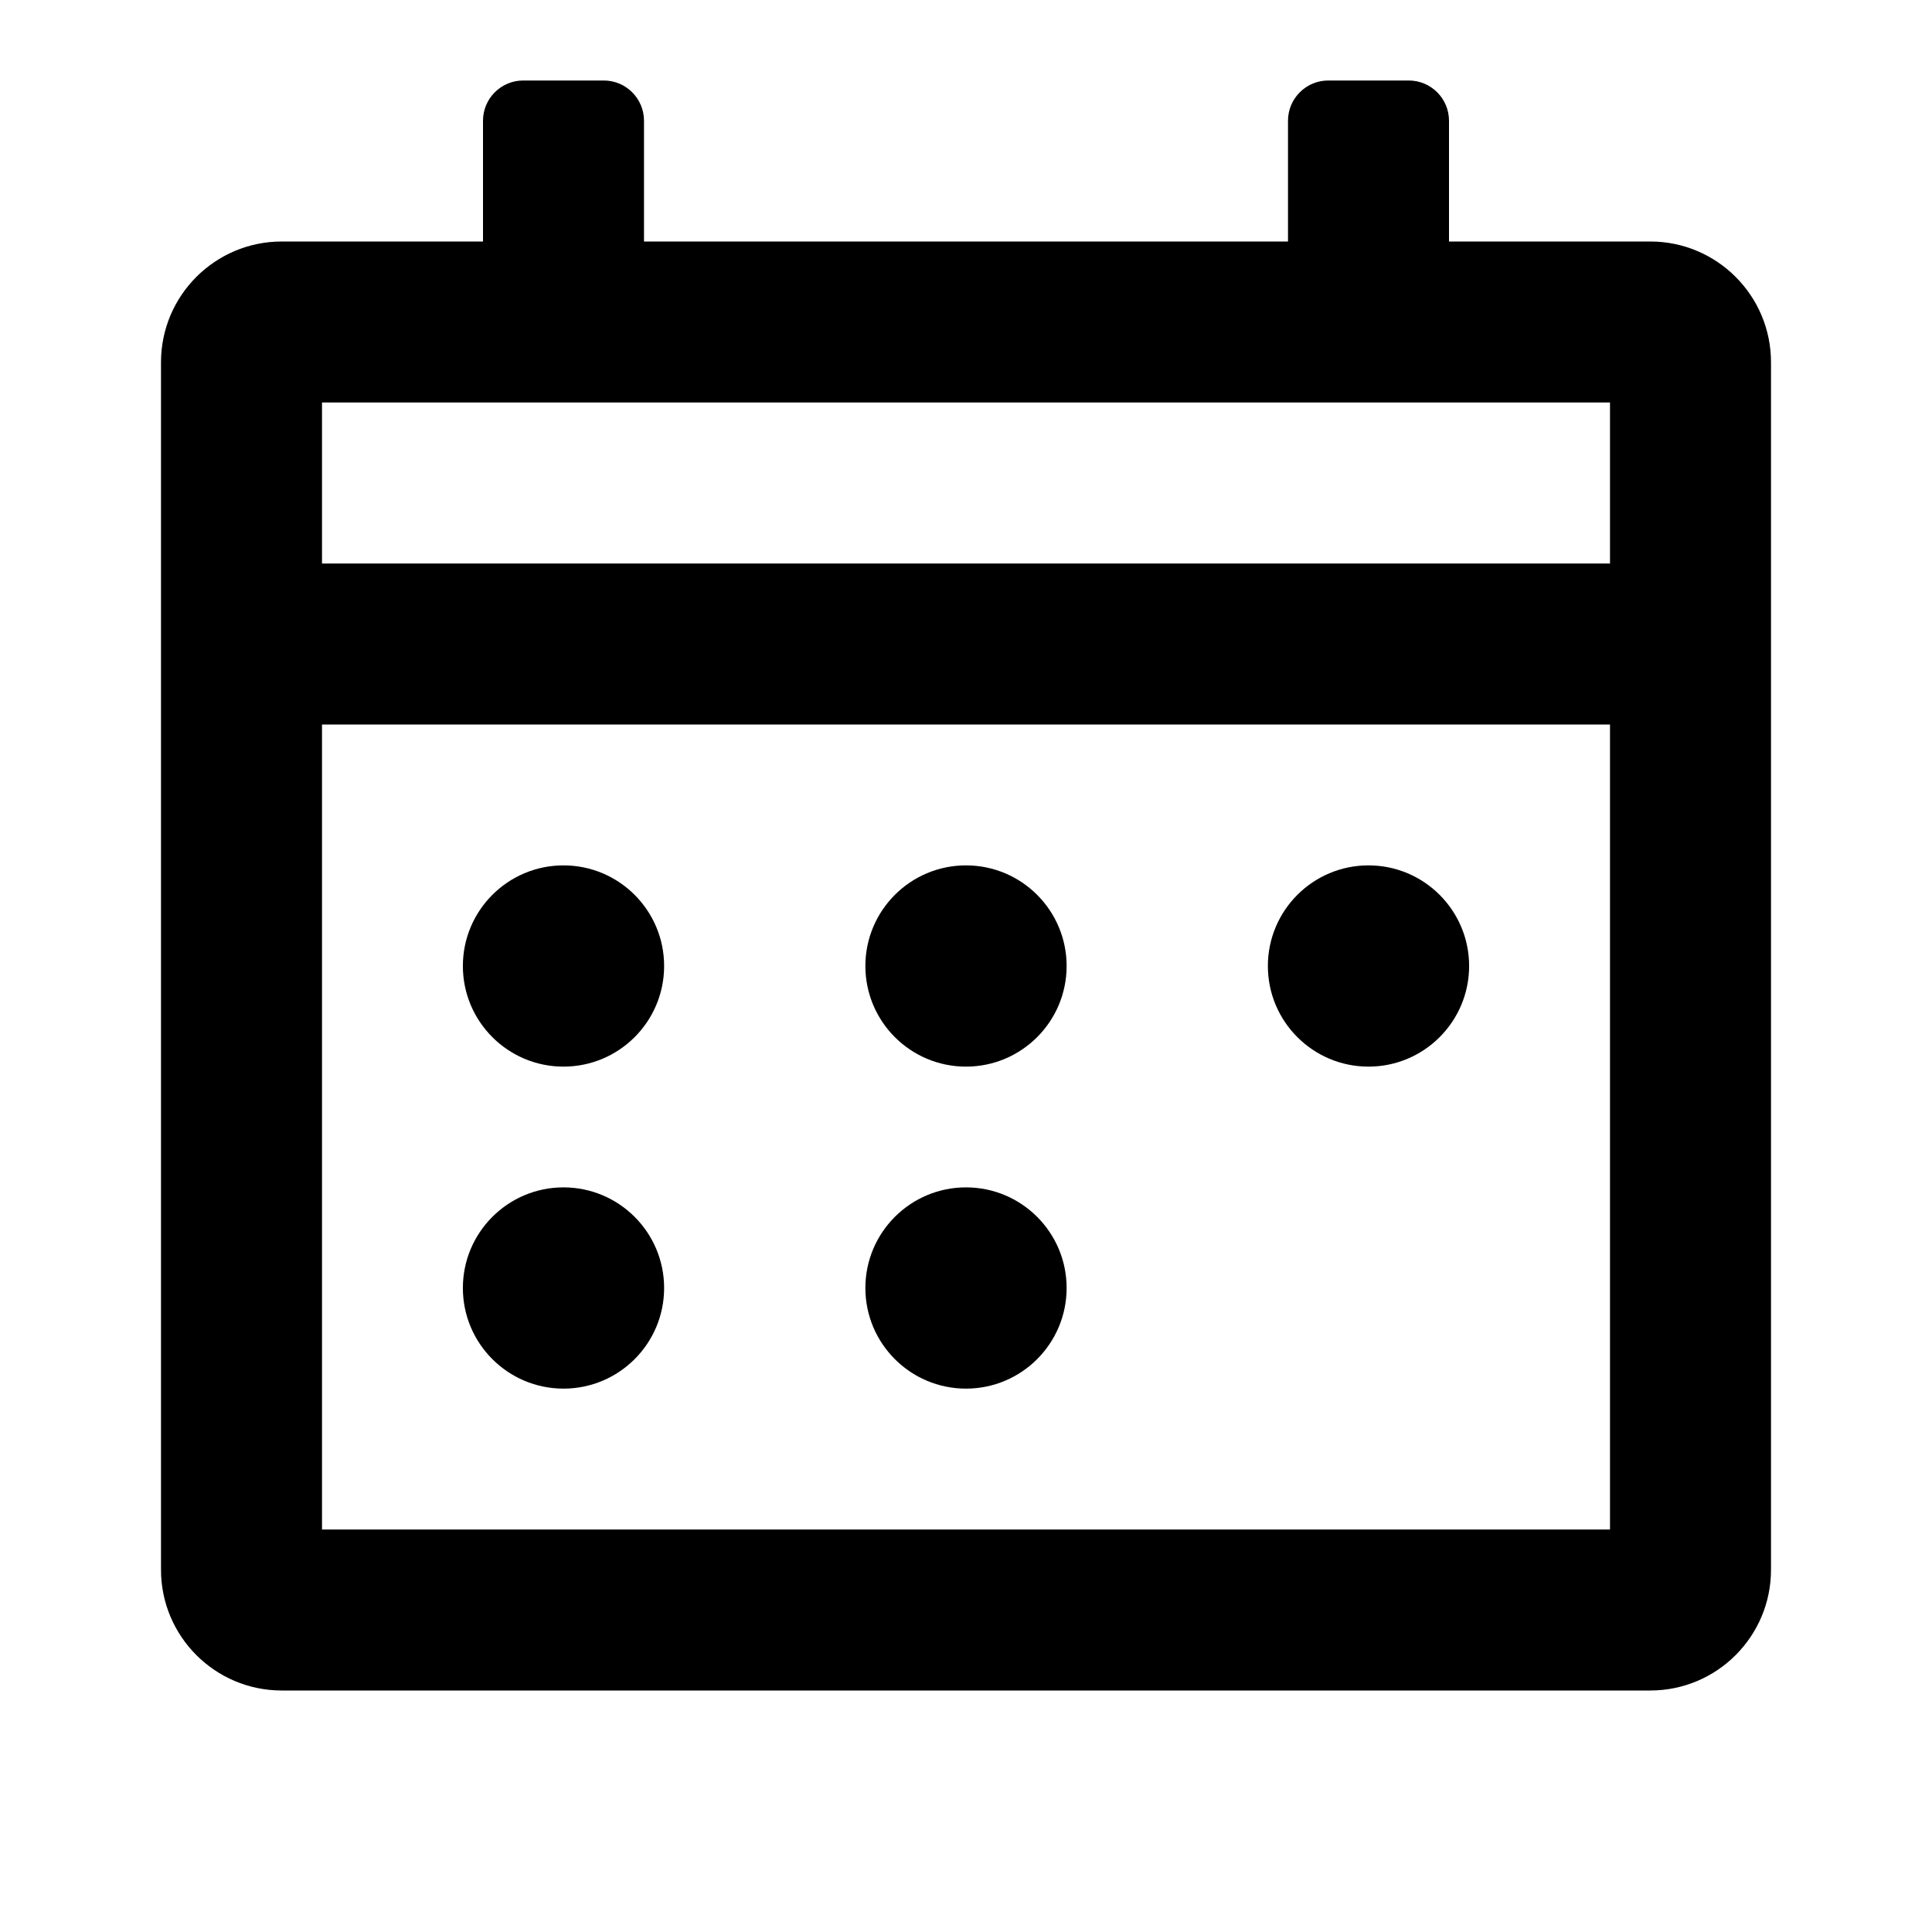
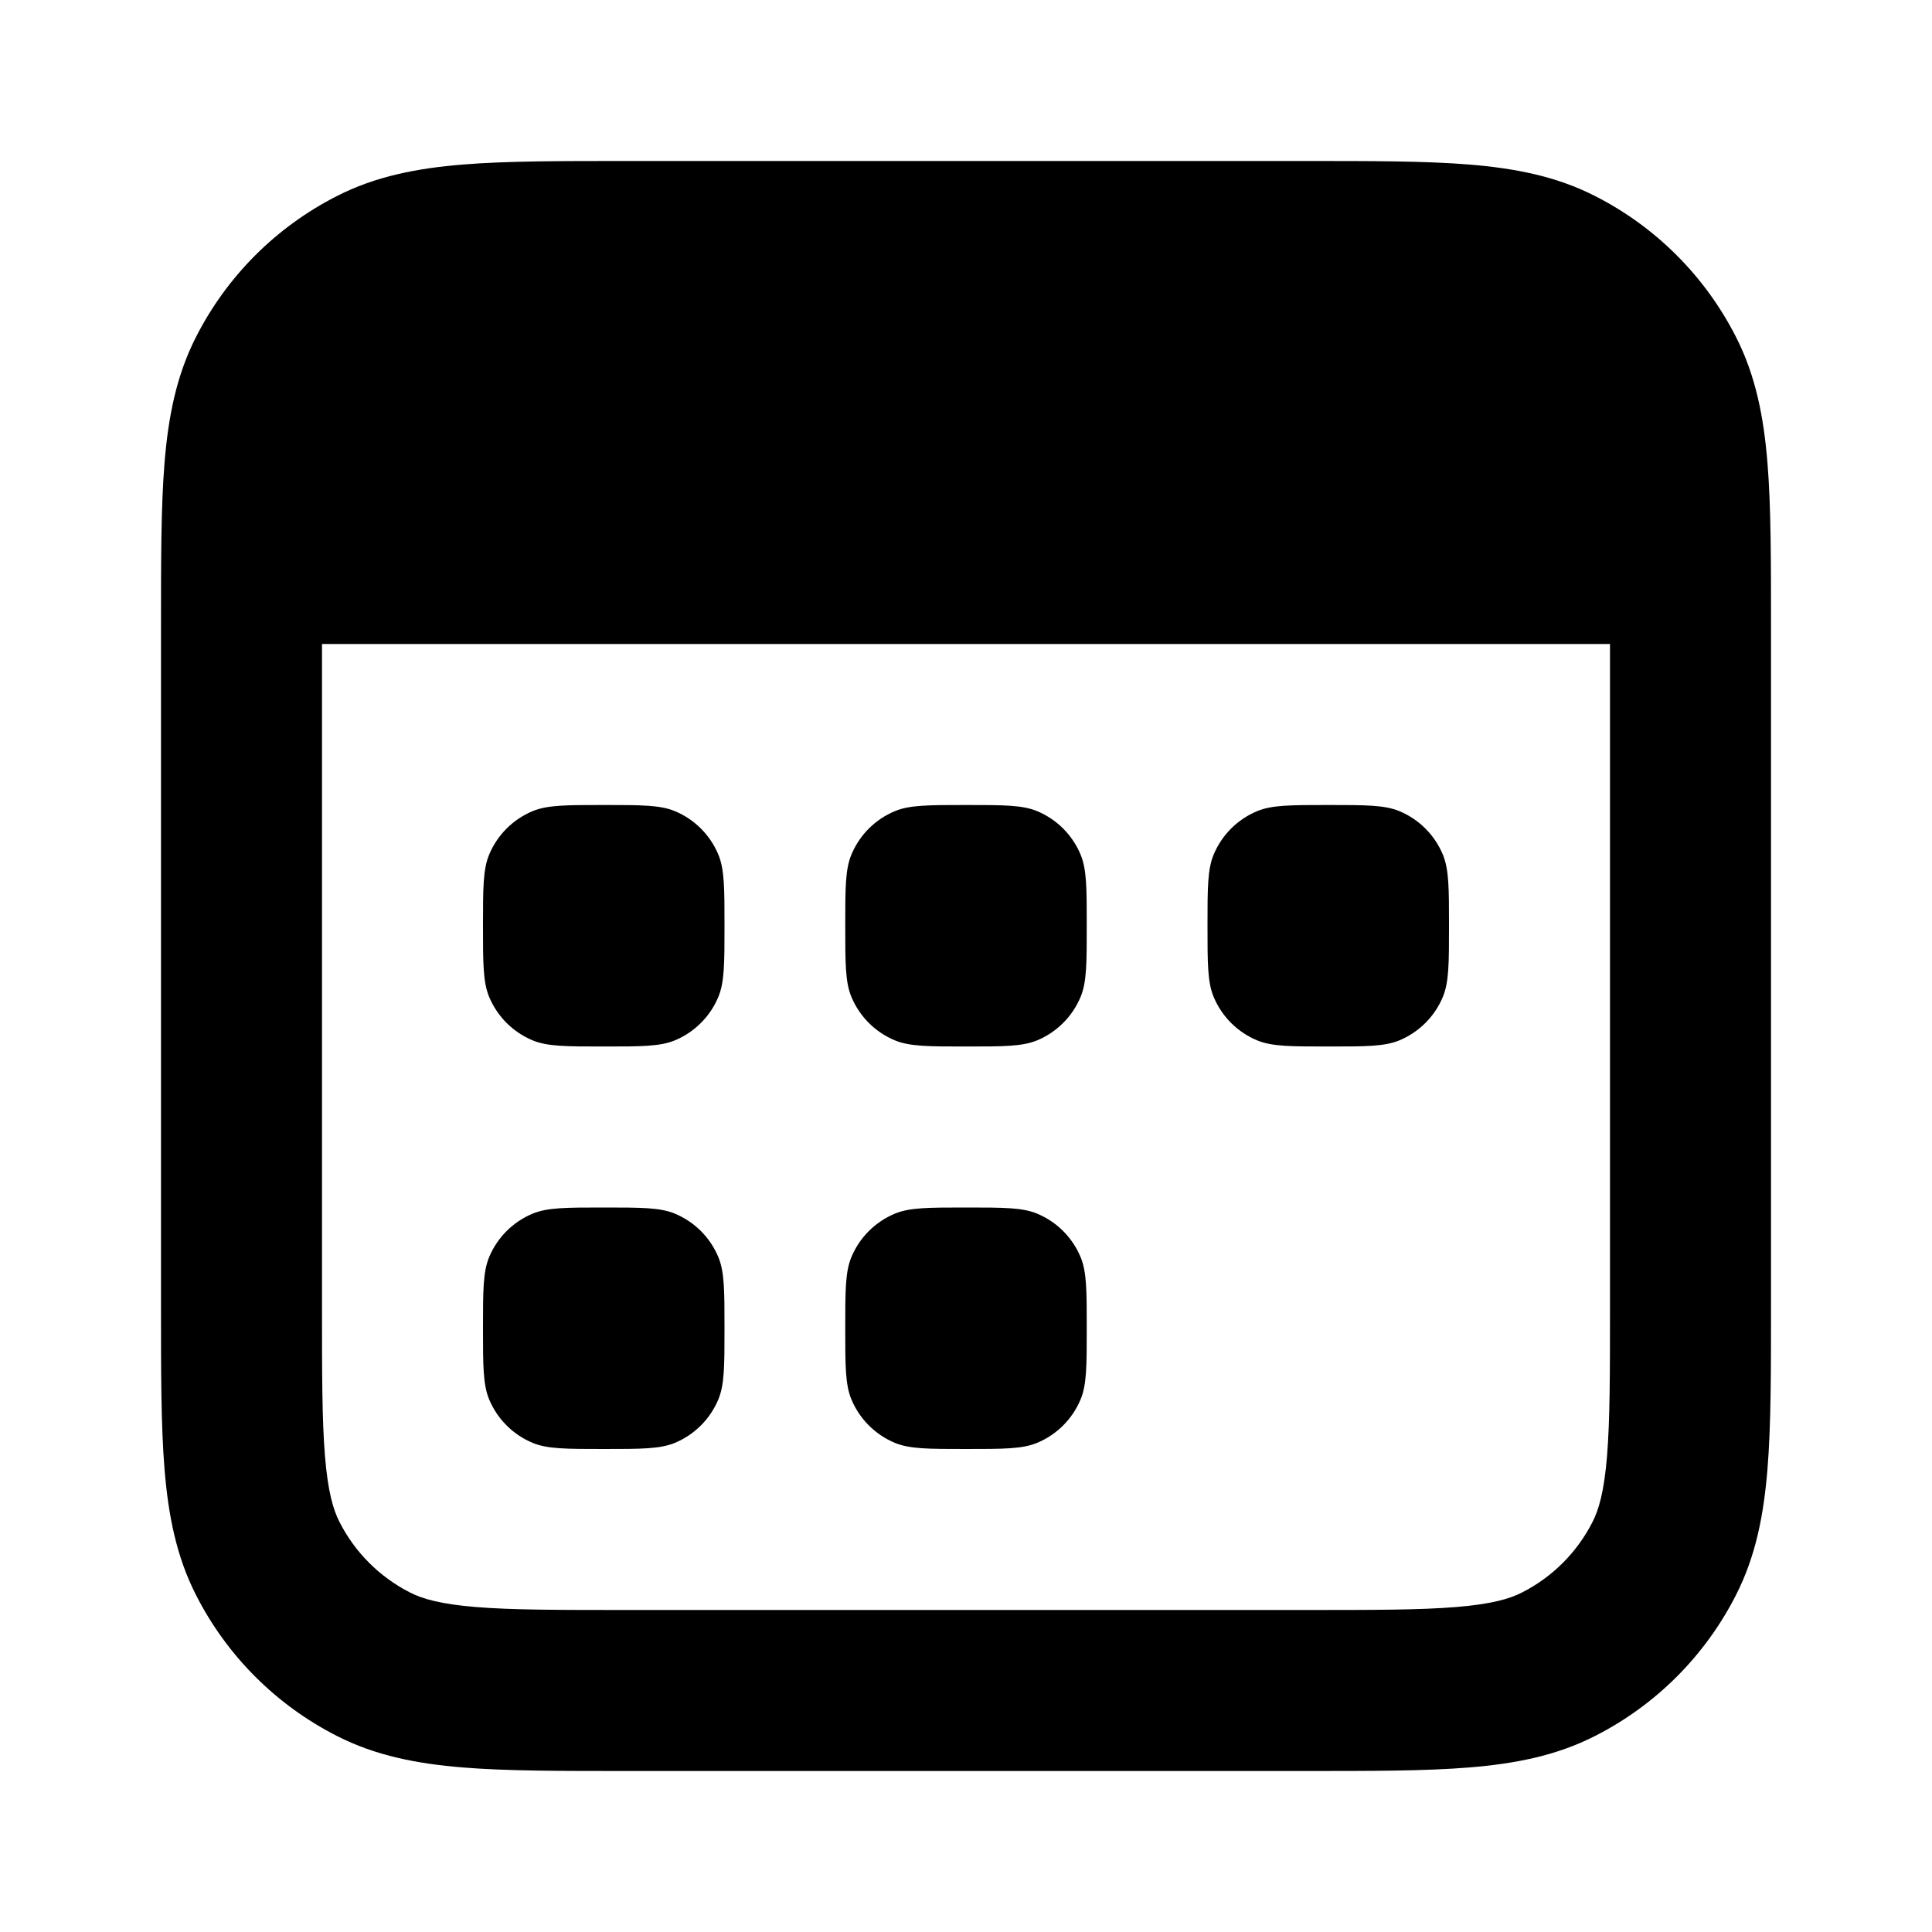
<svg xmlns="http://www.w3.org/2000/svg" width="24" height="24" viewBox="0 0 24 24" class="wd-icon wd-icon-calendar-days" role="presentation">
-   <path d="M3.5 4C3.224 4 3 4.224 3 4.5V8H21V4.5C21 4.224 20.776 4 20.5 4H3.5Z" fill="transparent" class="wd-icon-background" />
-   <path d="M17 10.75C17.69 10.75 18.25 11.31 18.25 12C18.25 12.69 17.69 13.25 17 13.25C16.31 13.25 15.75 12.69 15.75 12C15.75 11.31 16.31 10.75 17 10.75Z" fill="oklch(0.352 0 0 / 1)" class="wd-icon-accent" />
+   <path d="M20 16.2C20 17.057 20 17.639 19.963 18.089C19.927 18.527 19.862 18.752 19.782 18.908C19.59 19.285 19.285 19.59 18.908 19.782C18.752 19.862 18.527 19.927 18.089 19.963C17.639 20 17.057 20 16.2 20H7.8C6.943 20 6.361 20 5.911 19.963C5.473 19.927 5.248 19.862 5.092 19.782C4.716 19.59 4.41 19.285 4.218 18.908C4.138 18.752 4.073 18.527 4.037 18.089C4 17.639 4 17.057 4 16.2V8H20V16.2ZM7.5 15C7.034 15 6.801 15 6.617 15.076C6.372 15.178 6.178 15.372 6.076 15.617C6 15.801 6 16.034 6 16.5C6 16.966 6 17.199 6.076 17.383C6.178 17.628 6.372 17.822 6.617 17.924C6.801 18 7.034 18 7.5 18C7.966 18 8.199 18 8.383 17.924C8.628 17.822 8.822 17.628 8.924 17.383C9 17.199 9 16.966 9 16.5C9 16.034 9 15.801 8.924 15.617C8.822 15.372 8.628 15.178 8.383 15.076C8.199 15 7.966 15 7.5 15ZM12 15C11.534 15 11.301 15 11.117 15.076C10.872 15.178 10.678 15.372 10.576 15.617C10.5 15.801 10.5 16.034 10.5 16.5C10.5 16.966 10.5 17.199 10.576 17.383C10.678 17.628 10.872 17.822 11.117 17.924C11.301 18 11.534 18 12 18C12.466 18 12.699 18 12.883 17.924C13.128 17.822 13.322 17.628 13.424 17.383C13.5 17.199 13.5 16.966 13.5 16.5C13.5 16.034 13.5 15.801 13.424 15.617C13.322 15.372 13.128 15.178 12.883 15.076C12.699 15 12.466 15 12 15ZM7.5 10C7.034 10 6.801 10 6.617 10.076C6.372 10.178 6.178 10.372 6.076 10.617C6 10.801 6 11.034 6 11.5C6 11.966 6 12.199 6.076 12.383C6.178 12.628 6.372 12.822 6.617 12.924C6.801 13 7.034 13 7.5 13C7.966 13 8.199 13 8.383 12.924C8.628 12.822 8.822 12.628 8.924 12.383C9 12.199 9 11.966 9 11.5C9 11.034 9 10.801 8.924 10.617C8.822 10.372 8.628 10.178 8.383 10.076C8.199 10 7.966 10 7.5 10ZM12 10C11.534 10 11.301 10 11.117 10.076C10.872 10.178 10.678 10.372 10.576 10.617C10.5 10.801 10.5 11.034 10.5 11.5C10.5 11.966 10.5 12.199 10.576 12.383C10.678 12.628 10.872 12.822 11.117 12.924C11.301 13 11.534 13 12 13C12.466 13 12.699 13 12.883 12.924C13.128 12.822 13.322 12.628 13.424 12.383C13.5 12.199 13.5 11.966 13.5 11.5C13.5 11.034 13.5 10.801 13.424 10.617C13.322 10.372 13.128 10.178 12.883 10.076C12.699 10 12.466 10 12 10ZM16.5 10C16.034 10 15.801 10 15.617 10.076C15.372 10.178 15.178 10.372 15.076 10.617C15 10.801 15 11.034 15 11.5C15 11.966 15 12.199 15.076 12.383C15.178 12.628 15.372 12.822 15.617 12.924C15.801 13 16.034 13 16.5 13C16.966 13 17.199 13 17.383 12.924C17.628 12.822 17.822 12.628 17.924 12.383C18 12.199 18 11.966 18 11.5C18 11.034 18 10.801 17.924 10.617C17.822 10.372 17.628 10.178 17.383 10.076C17.199 10 16.966 10 16.5 10Z" fill="transparent" class="wd-icon-background" />
  <g>
-     <path d="M7 14.75C7.69 14.75 8.25 15.31 8.25 16C8.25 16.69 7.69 17.25 7 17.25C6.31 17.25 5.75 16.69 5.75 16C5.75 15.31 6.31 14.75 7 14.75Z" fill="oklch(0.352 0 0 / 1)" class="wd-icon-fill" />
-     <path d="M12 14.75C12.69 14.75 13.25 15.31 13.25 16C13.25 16.69 12.69 17.25 12 17.25C11.31 17.25 10.75 16.69 10.75 16C10.75 15.31 11.31 14.75 12 14.75Z" fill="oklch(0.352 0 0 / 1)" class="wd-icon-fill" />
-     <path d="M7 10.75C7.69 10.75 8.25 11.31 8.25 12C8.25 12.69 7.69 13.25 7 13.25C6.31 13.25 5.75 12.69 5.75 12C5.75 11.31 6.31 10.75 7 10.75Z" fill="oklch(0.352 0 0 / 1)" class="wd-icon-fill" />
-     <path d="M12 10.75C12.69 10.75 13.25 11.31 13.25 12C13.25 12.69 12.69 13.25 12 13.25C11.31 13.25 10.75 12.69 10.75 12C10.75 11.31 11.31 10.75 12 10.75Z" fill="oklch(0.352 0 0 / 1)" class="wd-icon-fill" />
-     <path d="M7.5 1C7.776 1 8 1.224 8 1.5V3H16V1.5C16 1.224 16.224 1 16.5 1H17.5C17.776 1 18 1.224 18 1.5V3H20.5C21.328 3 22 3.672 22 4.5V19.5C22 20.328 21.328 21 20.5 21H3.5C2.672 21 2 20.328 2 19.5V4.5C2 3.672 2.672 3 3.5 3H6V1.5C6 1.224 6.224 1 6.5 1H7.5ZM4 19H20V9H4V19ZM4 7H20V5H4V7Z" fill="oklch(0.352 0 0 / 1)" class="wd-icon-fill" />
+     <path d="M7.5 15C7.966 15 8.199 15 8.383 15.076C8.628 15.178 8.822 15.372 8.924 15.617C9 15.801 9 16.034 9 16.5C9 16.966 9 17.199 8.924 17.383C8.822 17.628 8.628 17.822 8.383 17.924C8.199 18 7.966 18 7.5 18C7.034 18 6.801 18 6.617 17.924C6.372 17.822 6.178 17.628 6.076 17.383C6 17.199 6 16.966 6 16.5C6 16.034 6 15.801 6.076 15.617C6.178 15.372 6.372 15.178 6.617 15.076C6.801 15 7.034 15 7.5 15Z" fill="oklch(0.352 0 0 / 1)" class="wd-icon-fill" />
+     <path d="M12 15C12.466 15 12.699 15 12.883 15.076C13.128 15.178 13.322 15.372 13.424 15.617C13.5 15.801 13.5 16.034 13.5 16.5C13.5 16.966 13.5 17.199 13.424 17.383C13.322 17.628 13.128 17.822 12.883 17.924C12.699 18 12.466 18 12 18C11.534 18 11.301 18 11.117 17.924C10.872 17.822 10.678 17.628 10.576 17.383C10.5 17.199 10.5 16.966 10.5 16.5C10.5 16.034 10.5 15.801 10.576 15.617C10.678 15.372 10.872 15.178 11.117 15.076C11.301 15 11.534 15 12 15Z" fill="oklch(0.352 0 0 / 1)" class="wd-icon-fill" />
+     <path d="M7.5 10C7.966 10 8.199 10 8.383 10.076C8.628 10.178 8.822 10.372 8.924 10.617C9 10.801 9 11.034 9 11.5C9 11.966 9 12.199 8.924 12.383C8.822 12.628 8.628 12.822 8.383 12.924C8.199 13 7.966 13 7.5 13C7.034 13 6.801 13 6.617 12.924C6.372 12.822 6.178 12.628 6.076 12.383C6 12.199 6 11.966 6 11.5C6 11.034 6 10.801 6.076 10.617C6.178 10.372 6.372 10.178 6.617 10.076C6.801 10 7.034 10 7.5 10Z" fill="oklch(0.352 0 0 / 1)" class="wd-icon-fill" />
+     <path d="M12 10C12.466 10 12.699 10 12.883 10.076C13.128 10.178 13.322 10.372 13.424 10.617C13.5 10.801 13.5 11.034 13.5 11.5C13.5 11.966 13.5 12.199 13.424 12.383C13.322 12.628 13.128 12.822 12.883 12.924C12.699 13 12.466 13 12 13C11.534 13 11.301 13 11.117 12.924C10.872 12.822 10.678 12.628 10.576 12.383C10.5 12.199 10.5 11.966 10.5 11.5C10.5 11.034 10.5 10.801 10.576 10.617C10.678 10.372 10.872 10.178 11.117 10.076C11.301 10 11.534 10 12 10Z" fill="oklch(0.352 0 0 / 1)" class="wd-icon-fill" />
+     <path d="M16.2 2C17.024 2 17.702 1.999 18.252 2.044C18.814 2.09 19.331 2.188 19.816 2.436C20.569 2.819 21.181 3.431 21.564 4.184C21.812 4.669 21.91 5.186 21.956 5.748C22.001 6.298 22 6.976 22 7.8V16.2C22 17.024 22.001 17.702 21.956 18.252C21.91 18.814 21.812 19.331 21.564 19.816C21.181 20.569 20.569 21.181 19.816 21.564C19.331 21.812 18.814 21.91 18.252 21.956C17.702 22.001 17.024 22 16.2 22H7.8C6.976 22 6.298 22.001 5.748 21.956C5.186 21.91 4.669 21.812 4.184 21.564C3.431 21.181 2.819 20.569 2.436 19.816C2.188 19.331 2.09 18.814 2.044 18.252C1.999 17.702 2 17.024 2 16.2V7.8C2 6.976 1.999 6.298 2.044 5.748C2.09 5.186 2.188 4.669 2.436 4.184C2.819 3.431 3.431 2.819 4.184 2.436C4.669 2.188 5.186 2.09 5.748 2.044C6.298 1.999 6.976 2 7.8 2H16.2ZM4 16.2C4 17.057 4 17.639 4.037 18.089C4.073 18.527 4.138 18.752 4.218 18.908C4.41 19.285 4.716 19.59 5.092 19.782C5.248 19.862 5.473 19.927 5.911 19.963C6.361 20 6.943 20 7.8 20H16.2C17.057 20 17.639 20 18.089 19.963C18.527 19.927 18.752 19.862 18.908 19.782C19.285 19.59 19.59 19.285 19.782 18.908C19.862 18.752 19.927 18.527 19.963 18.089C20 17.639 20 17.057 20 16.2V8H4V16.2Z" fill="oklch(0.352 0 0 / 1)" class="wd-icon-fill" />
  </g>
+   <path d="M16.5 10C16.966 10 17.199 10 17.383 10.076C17.628 10.178 17.822 10.372 17.924 10.617C18 10.801 18 11.034 18 11.5C18 11.966 18 12.199 17.924 12.383C17.822 12.628 17.628 12.822 17.383 12.924C17.199 13 16.966 13 16.5 13C16.034 13 15.801 13 15.617 12.924C15.372 12.822 15.178 12.628 15.076 12.383C15 12.199 15 11.966 15 11.5C15 11.034 15 10.801 15.076 10.617C15.178 10.372 15.372 10.178 15.617 10.076C15.801 10 16.034 10 16.5 10Z" fill="oklch(0.352 0 0 / 1)" class="wd-icon-accent" />
</svg>
